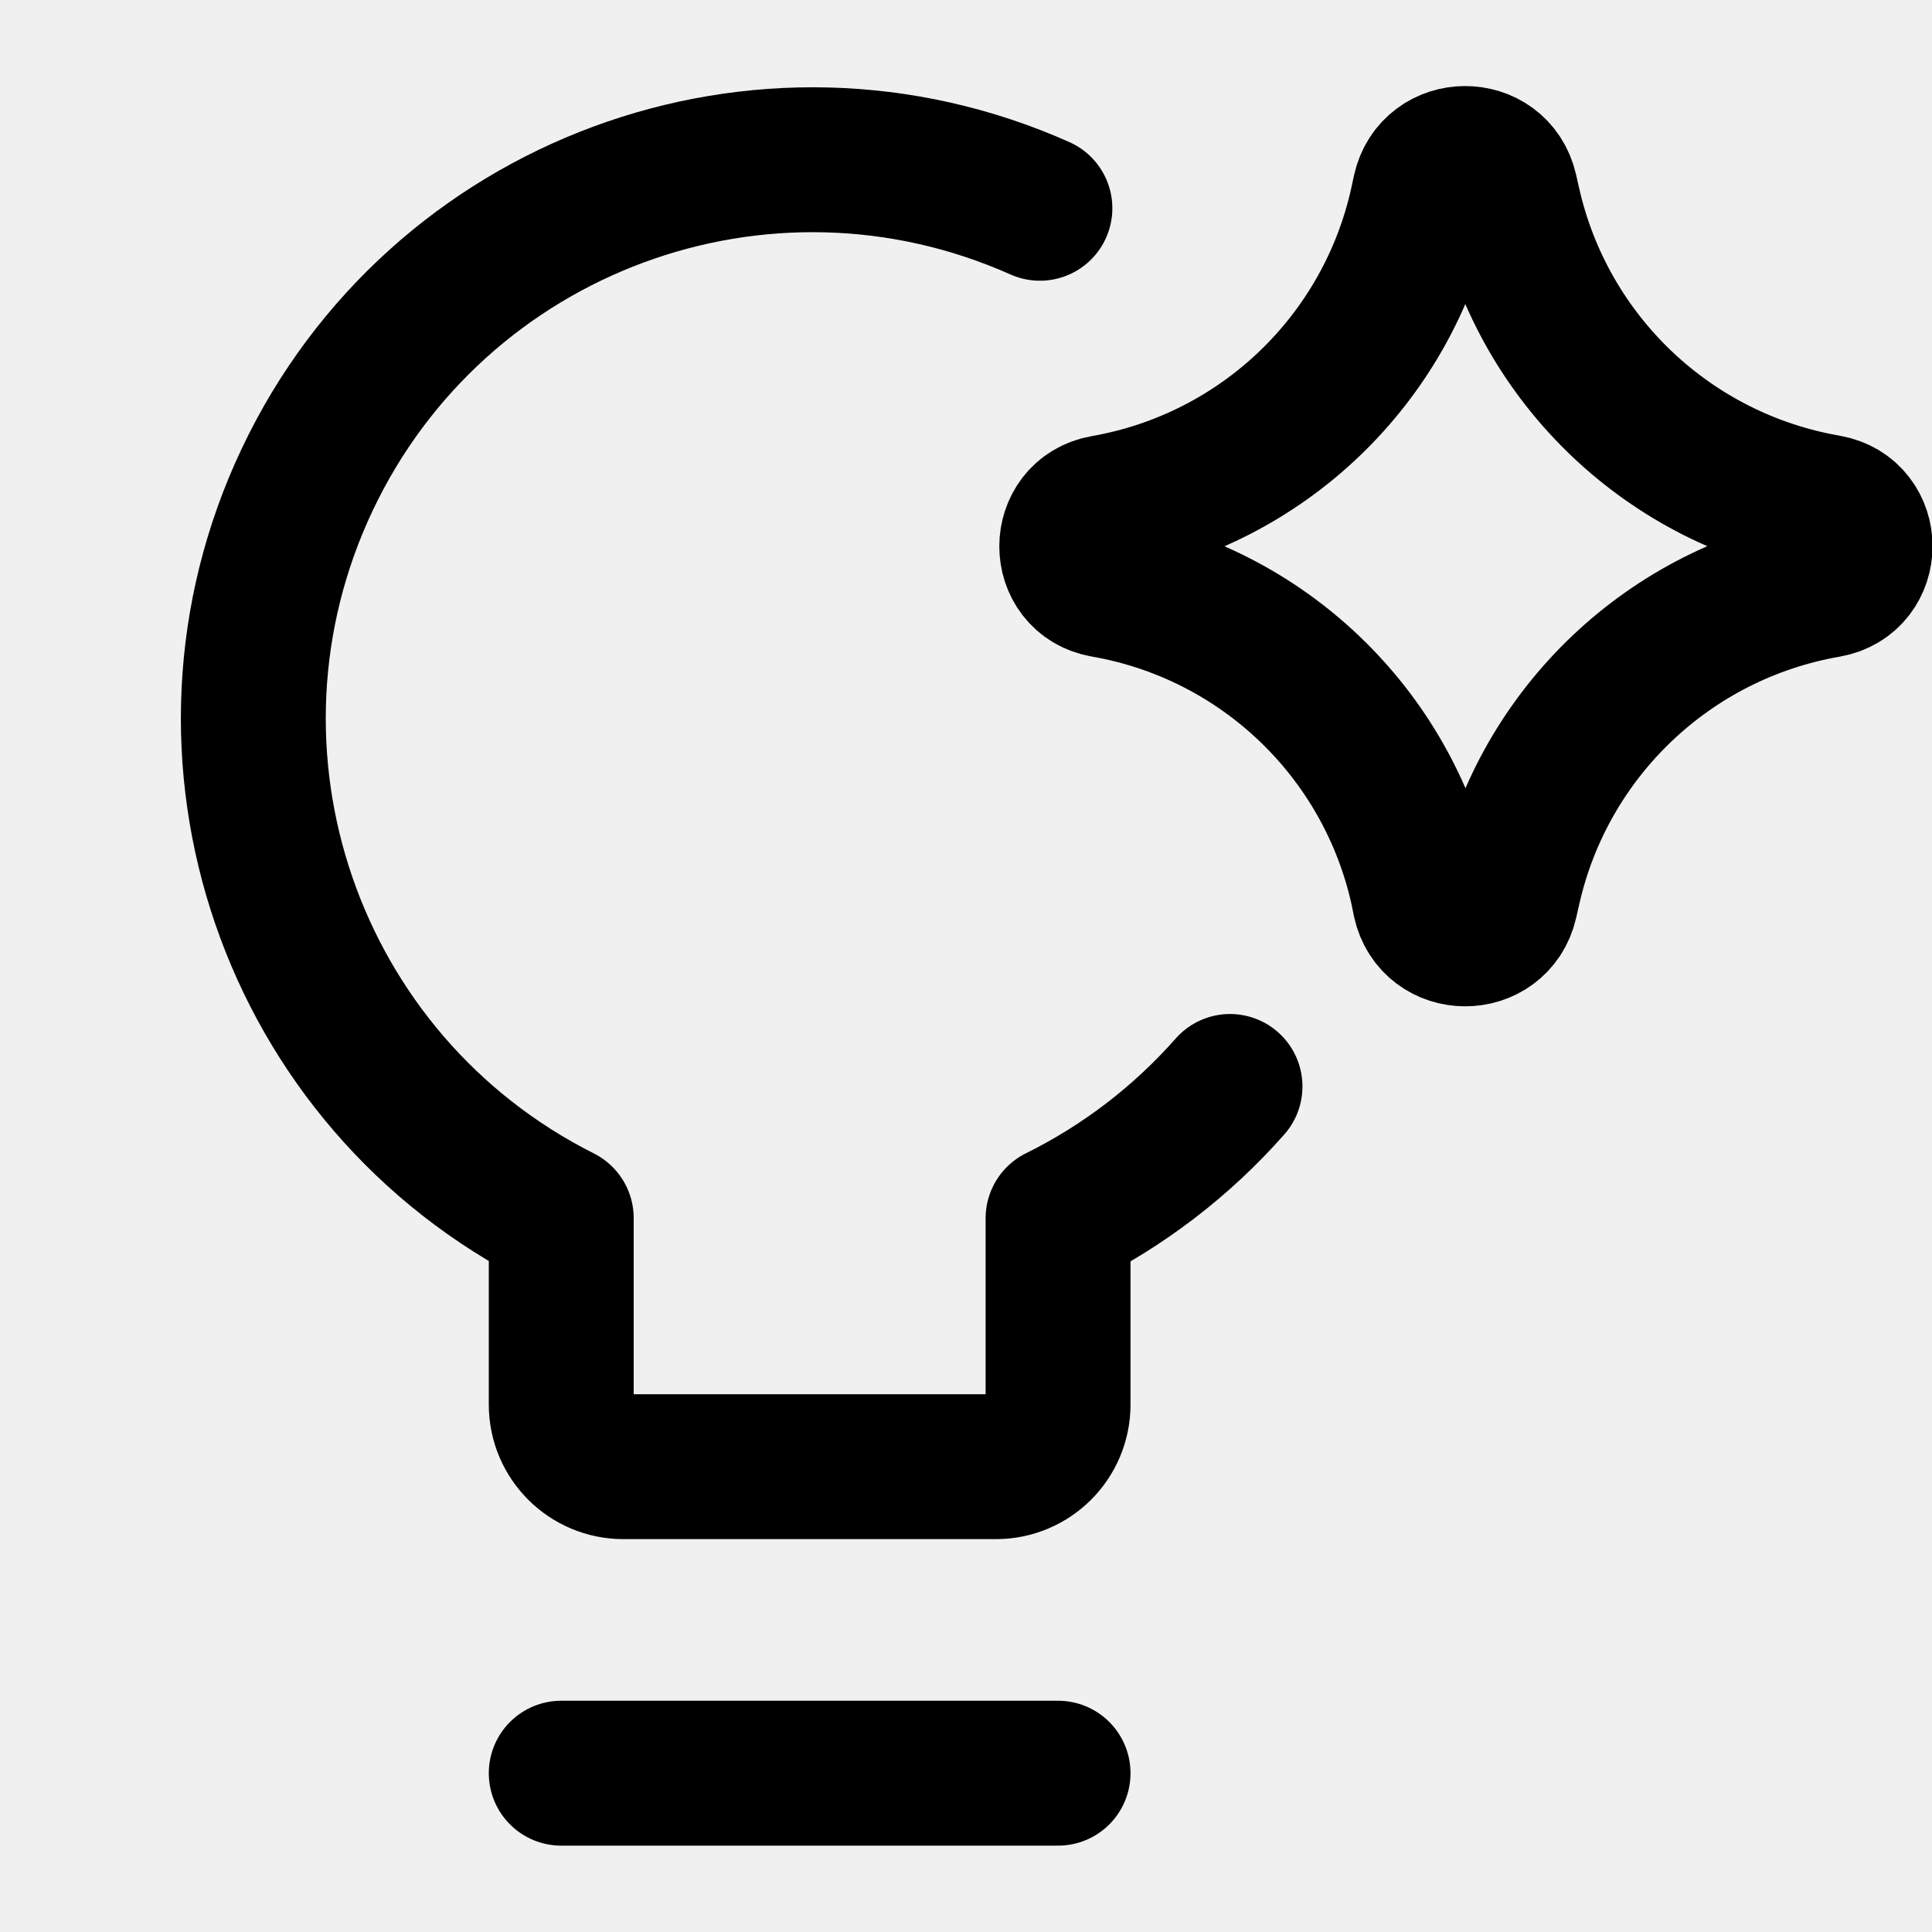
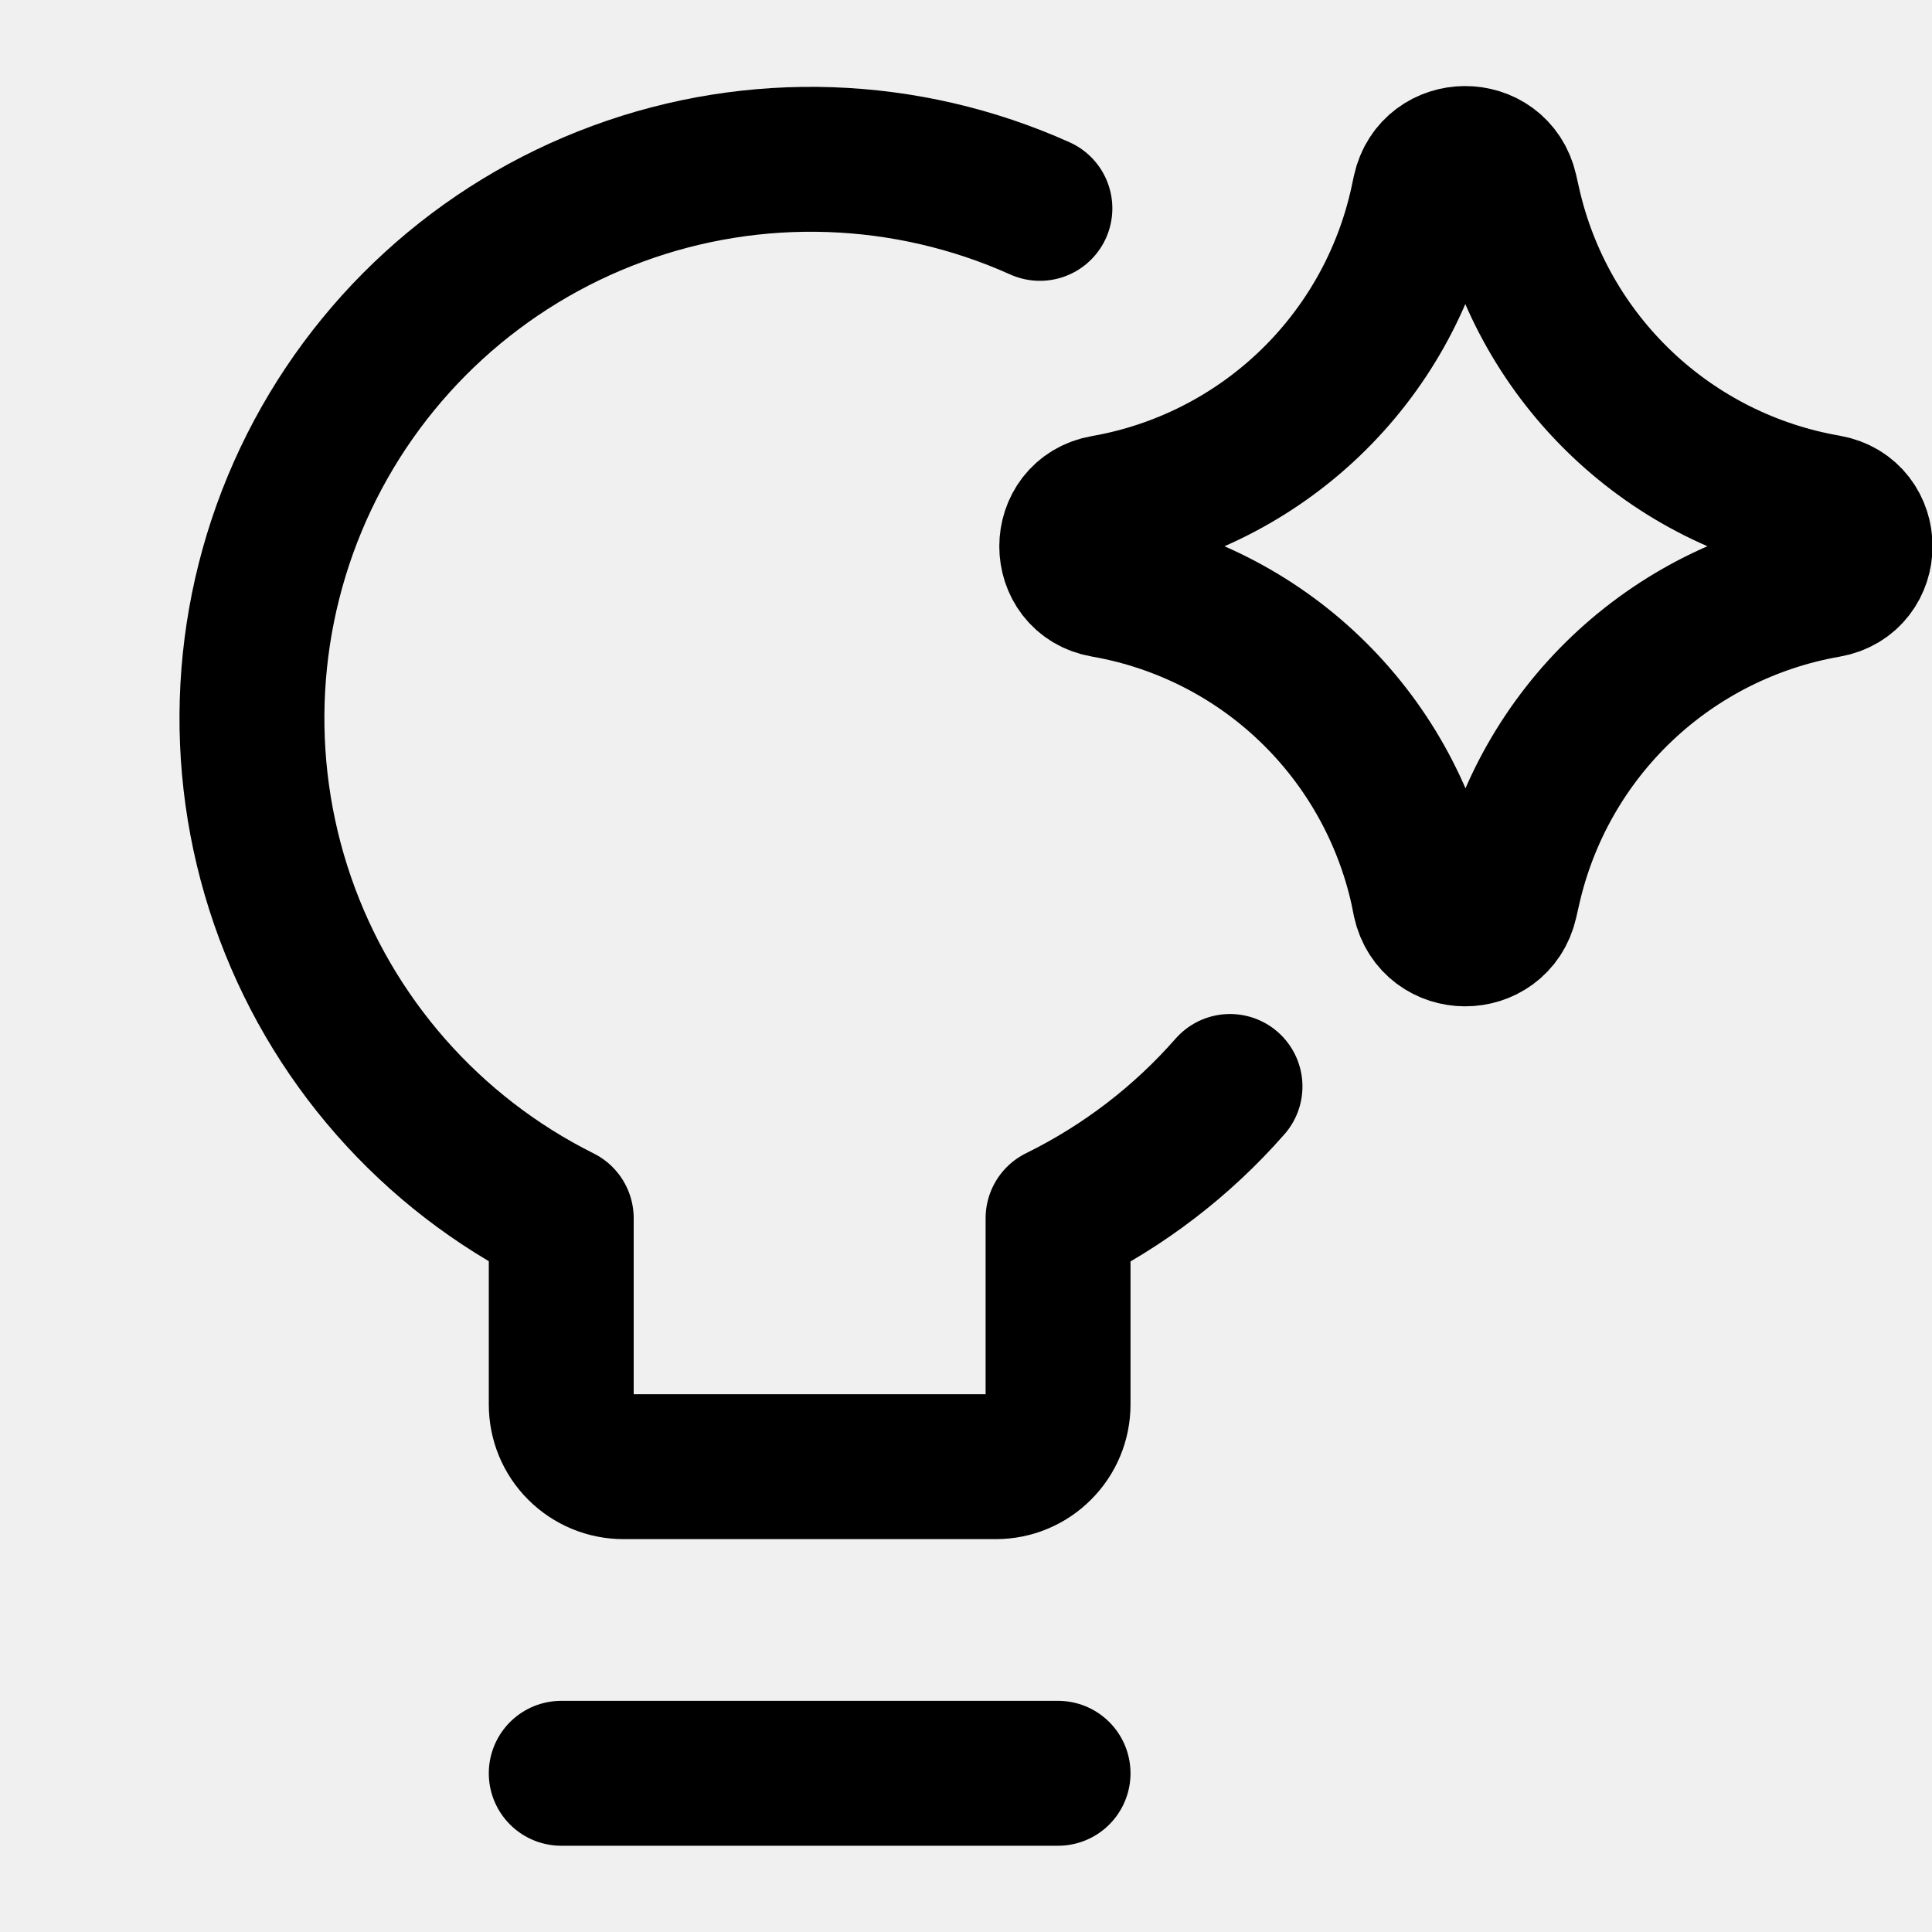
- <svg xmlns="http://www.w3.org/2000/svg" fill="none" viewBox="0 0 20 20">
-   <g stroke="currentColor" stroke-linecap="round" stroke-linejoin="round" stroke-width="1.5" clip-path="url(#a)">
-     <path d="M12.733 11.247a5.8 5.8 0 0 1-1.78 1.364v1.929a.643.643 0 0 1-.643.643H6.453a.643.643 0 0 1-.643-.643V12.61a5.786 5.786 0 0 1 4.955-10.454m-4.955 16.2h5.143" />
-     <path d="M11.433 6.058c-.451-.078-.451-.726 0-.805a4.09 4.09 0 0 0 3.289-3.15l.027-.126c.098-.446.733-.449.835-.004l.033.146a4.1 4.1 0 0 0 3.298 3.13c.454.08.454.73 0 .81a4.1 4.1 0 0 0-3.297 3.131l-.033.145c-.102.445-.737.443-.835-.004l-.025-.124a4.09 4.09 0 0 0-3.292-3.149" />
+ <svg xmlns="http://www.w3.org/2000/svg" width="100%" height="100%" viewBox="0 0 20 20" fill="none">
+   <g clip-path="url(#clip0_124_1082)">
+     <path d="M12.733 11.247C12.237 11.813 11.633 12.276 10.953 12.611V14.54C10.953 14.71 10.885 14.874 10.764 14.994C10.644 15.115 10.48 15.183 10.31 15.183H6.453C6.282 15.183 6.119 15.115 5.998 14.994C5.877 14.874 5.81 14.71 5.81 14.54V12.611C4.455 11.935 3.419 10.755 2.925 9.324C2.431 7.893 2.517 6.325 3.165 4.957C3.814 3.588 4.973 2.529 6.394 2.006C7.814 1.482 9.384 1.537 10.765 2.157M5.81 18.357H10.953" stroke="currentColor" stroke-width="1.5" stroke-linecap="round" stroke-linejoin="round" />
+     <path d="M11.433 6.058C10.982 5.98 10.982 5.332 11.433 5.253C12.232 5.113 12.971 4.739 13.557 4.178C14.142 3.618 14.548 2.895 14.722 2.103L14.749 1.977C14.847 1.531 15.482 1.528 15.584 1.973L15.617 2.119C15.796 2.908 16.205 3.626 16.792 4.183C17.379 4.74 18.117 5.111 18.915 5.249C19.369 5.329 19.369 5.98 18.915 6.059C18.118 6.198 17.38 6.569 16.793 7.126C16.206 7.683 15.798 8.401 15.618 9.19L15.585 9.335C15.483 9.78 14.848 9.778 14.75 9.331L14.725 9.207C14.55 8.414 14.144 7.692 13.558 7.131C12.972 6.57 12.232 6.197 11.433 6.058Z" stroke="currentColor" stroke-width="1.5" stroke-linecap="round" stroke-linejoin="round" />
  </g>
  <defs>
-     <clipPath id="a">
-       <path fill="#fff" d="M0 0h20v20H0z" />
+     <clipPath id="clip0_124_1082">
+       <rect width="20" height="20" fill="white" />
    </clipPath>
  </defs>
</svg>
